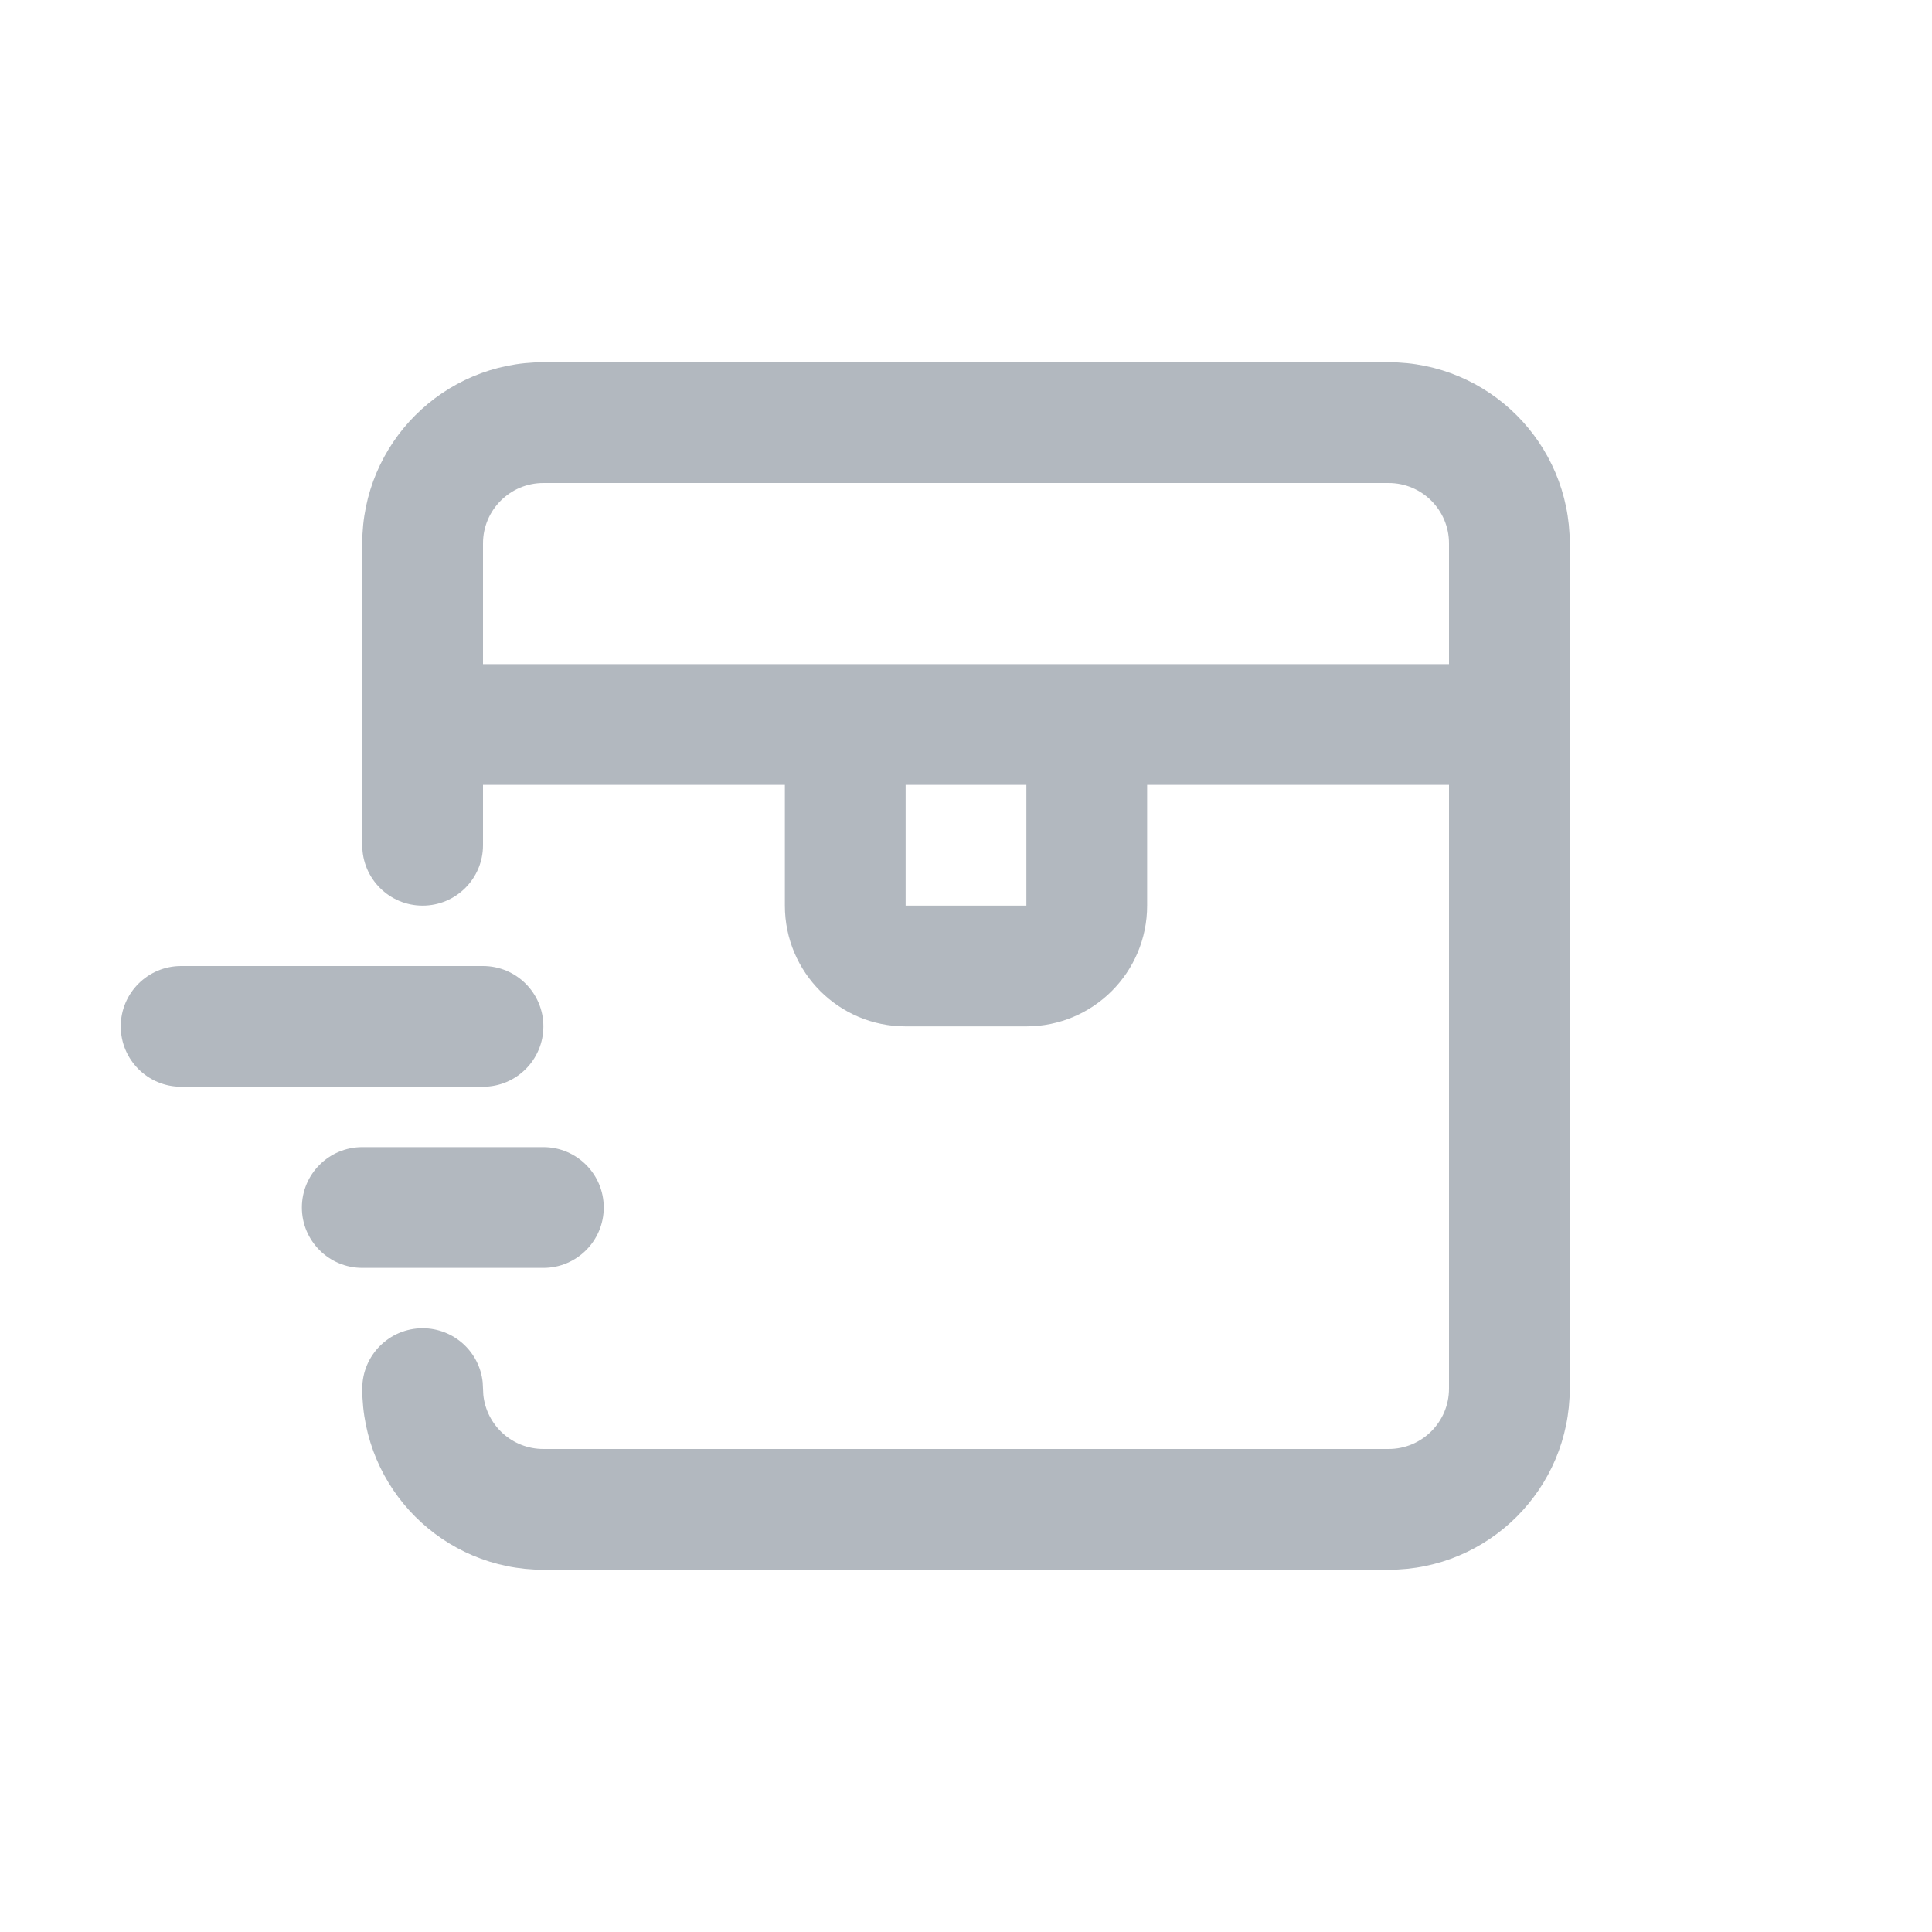
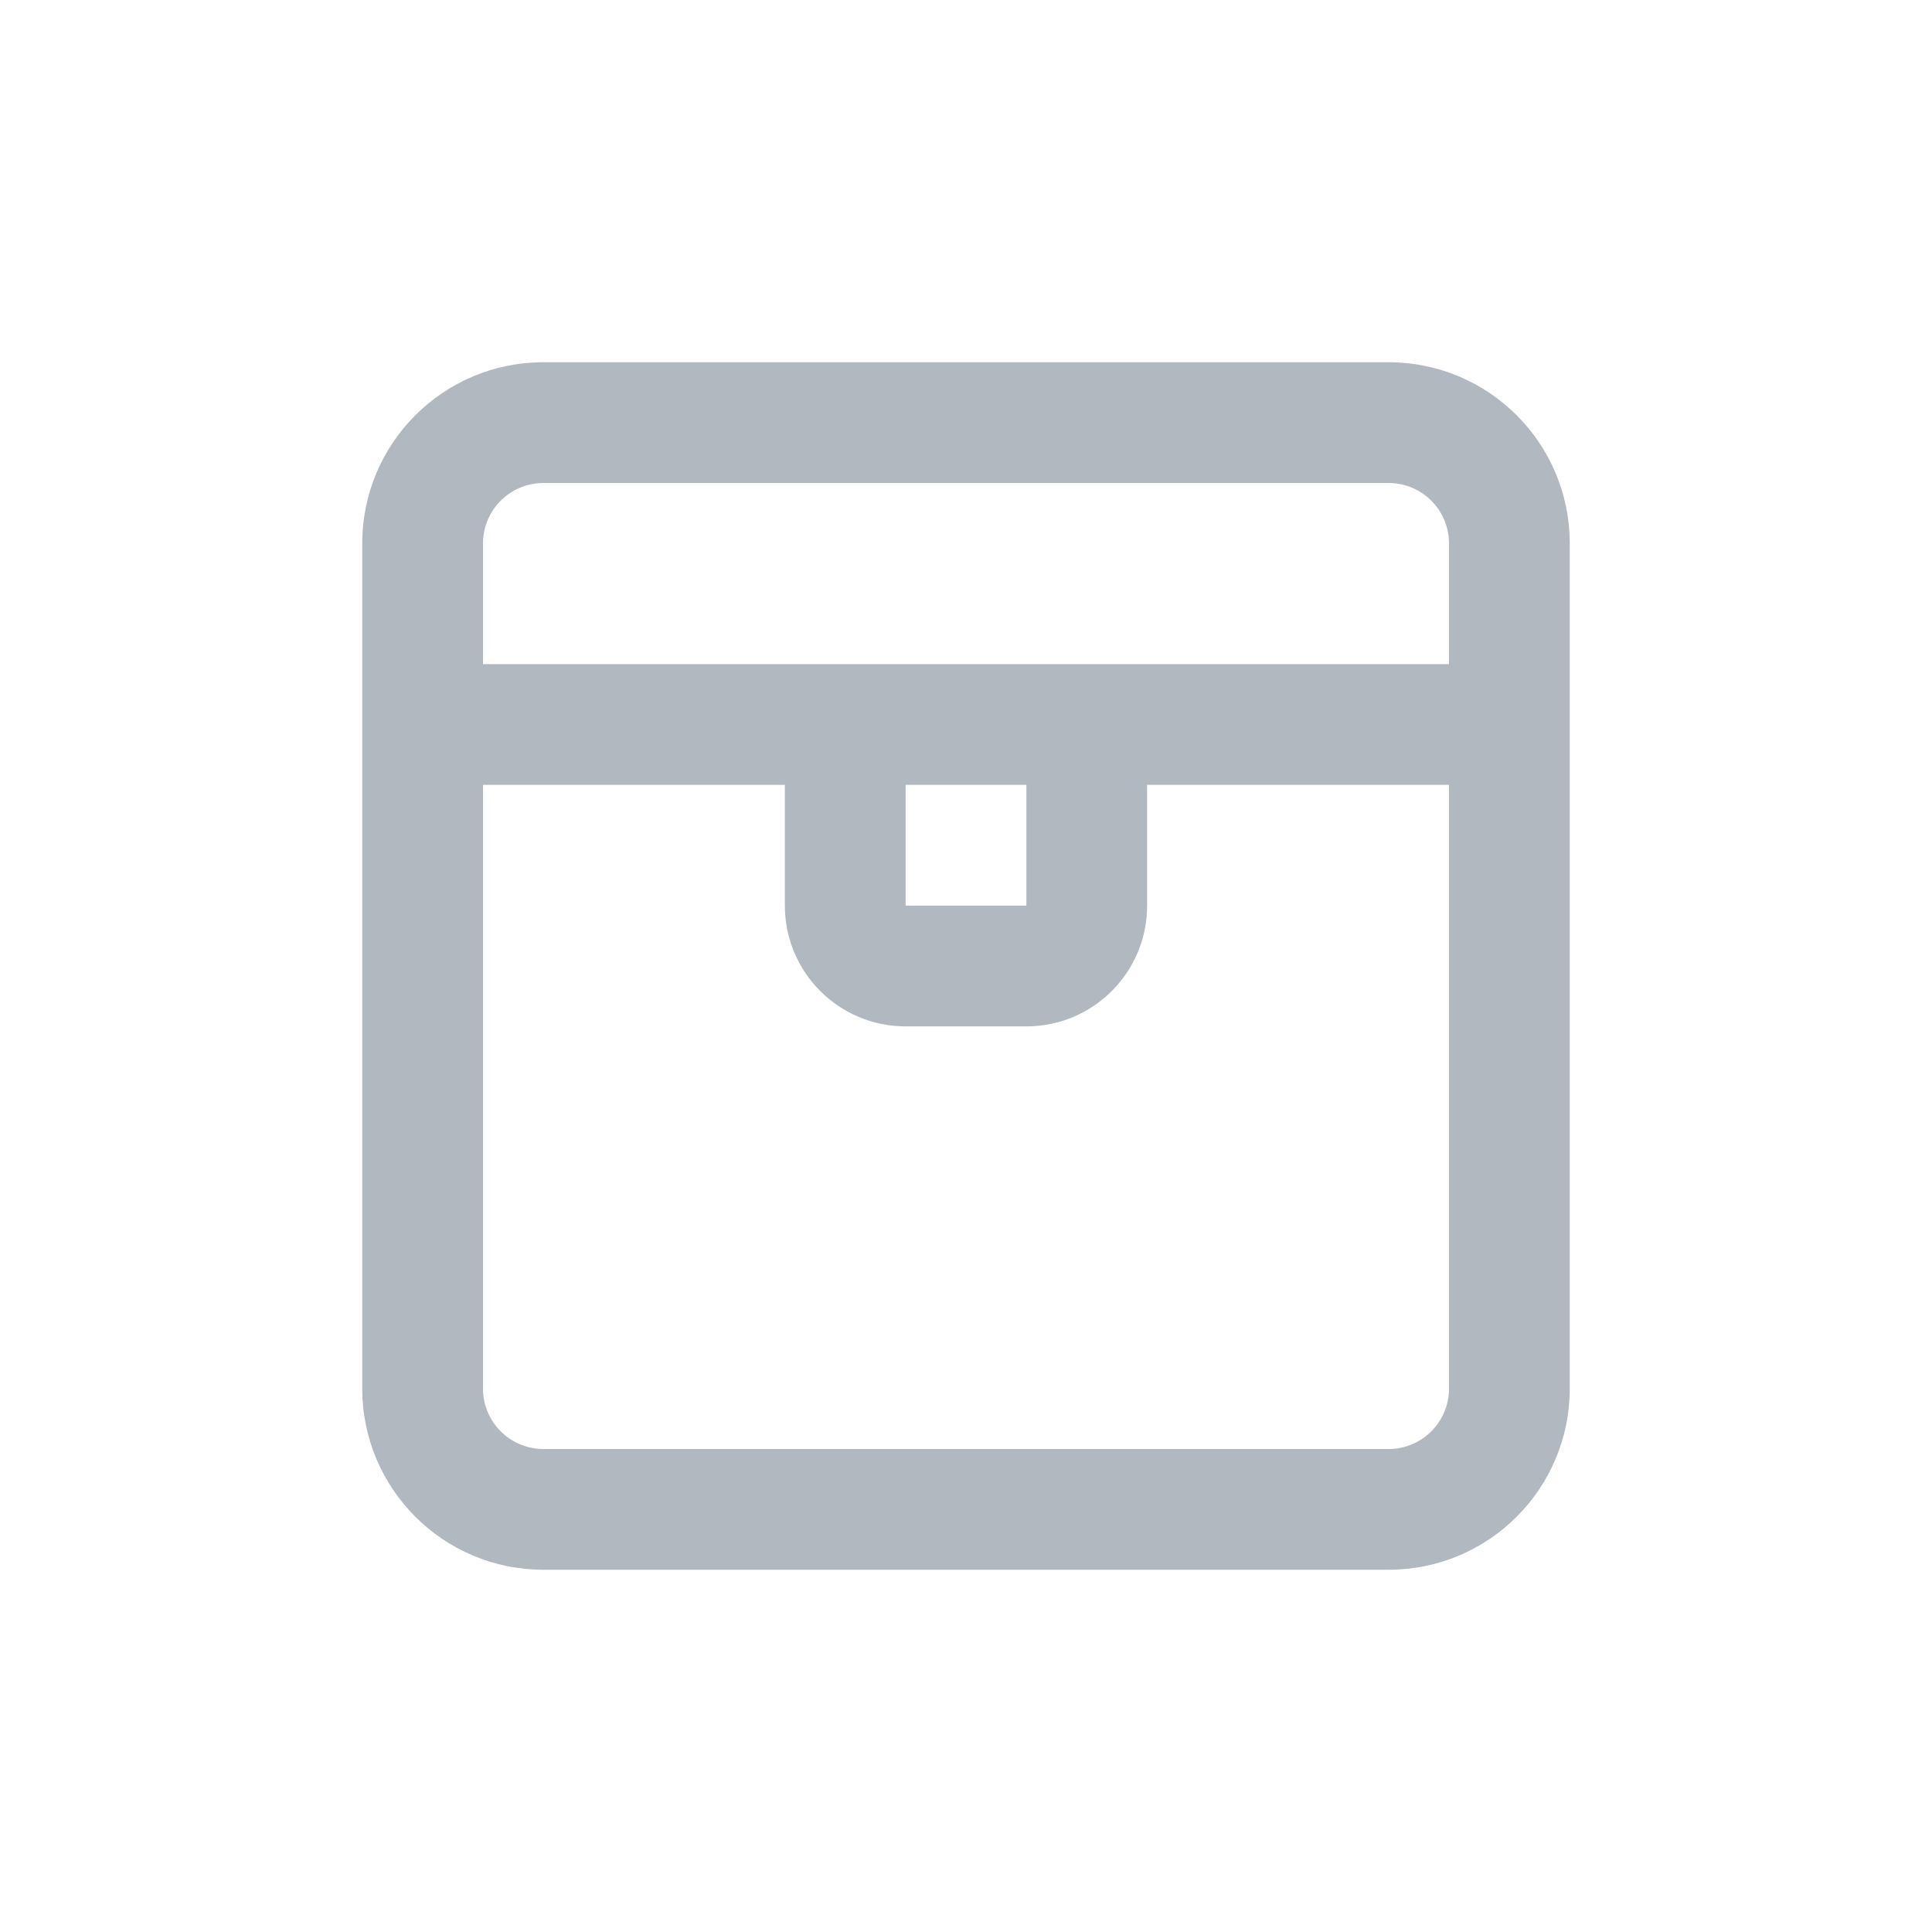
<svg xmlns="http://www.w3.org/2000/svg" width="32" height="32" viewBox="0 0 32 32" fill="none">
-   <path fill-rule="evenodd" clip-rule="evenodd" d="M23 6C24.657 6 26 7.343 26 9V23C26 24.657 24.657 26 23 26H9C7.343 26 6 24.657 6 23C6 22.448 6.448 22 7 22C7.518 22 7.944 22.393 7.995 22.898L8.005 23.102C8.056 23.607 8.482 24 9 24H23C23.552 24 24 23.552 24 23V13H19V15C19 16.105 18.105 17 17 17H15C13.895 17 13 16.105 13 15V13H8V14C8 14.552 7.552 15 7 15C6.448 15 6 14.552 6 14V9C6 7.343 7.343 6 9 6H23ZM15 15H17V13H15V15ZM9 8C8.448 8 8 8.448 8 9V11H24V9C24 8.448 23.552 8 23 8H9Z" fill="#B2B8BF" />
-   <path d="M9 19C9.552 19 10 19.448 10 20C10 20.552 9.552 21 9 21H6C5.448 21 5 20.552 5 20C5 19.448 5.448 19 6 19H9Z" fill="#B2B8BF" />
-   <path d="M8 16C8.552 16 9 16.448 9 17C9 17.552 8.552 18 8 18H3C2.448 18 2 17.552 2 17C2 16.448 2.448 16 3 16H8Z" fill="#B2B8BF" />
+   <path fill-rule="evenodd" clip-rule="evenodd" d="M23 6C24.657 6 26 7.343 26 9V23C26 24.657 24.657 26 23 26H9C7.343 26 6 24.657 6 23V9C6 7.343 7.343 6 9 6H23ZM8 23C8 23.552 8.448 24 9 24H23C23.552 24 24 23.552 24 23V13H19V15C19 16.105 18.105 17 17 17H15C13.895 17 13 16.105 13 15V13H8V23ZM15 15H17V13H15V15ZM9 8C8.448 8 8 8.448 8 9V11H24V9C24 8.448 23.552 8 23 8H9Z" fill="#B2B8BF" />
</svg>
